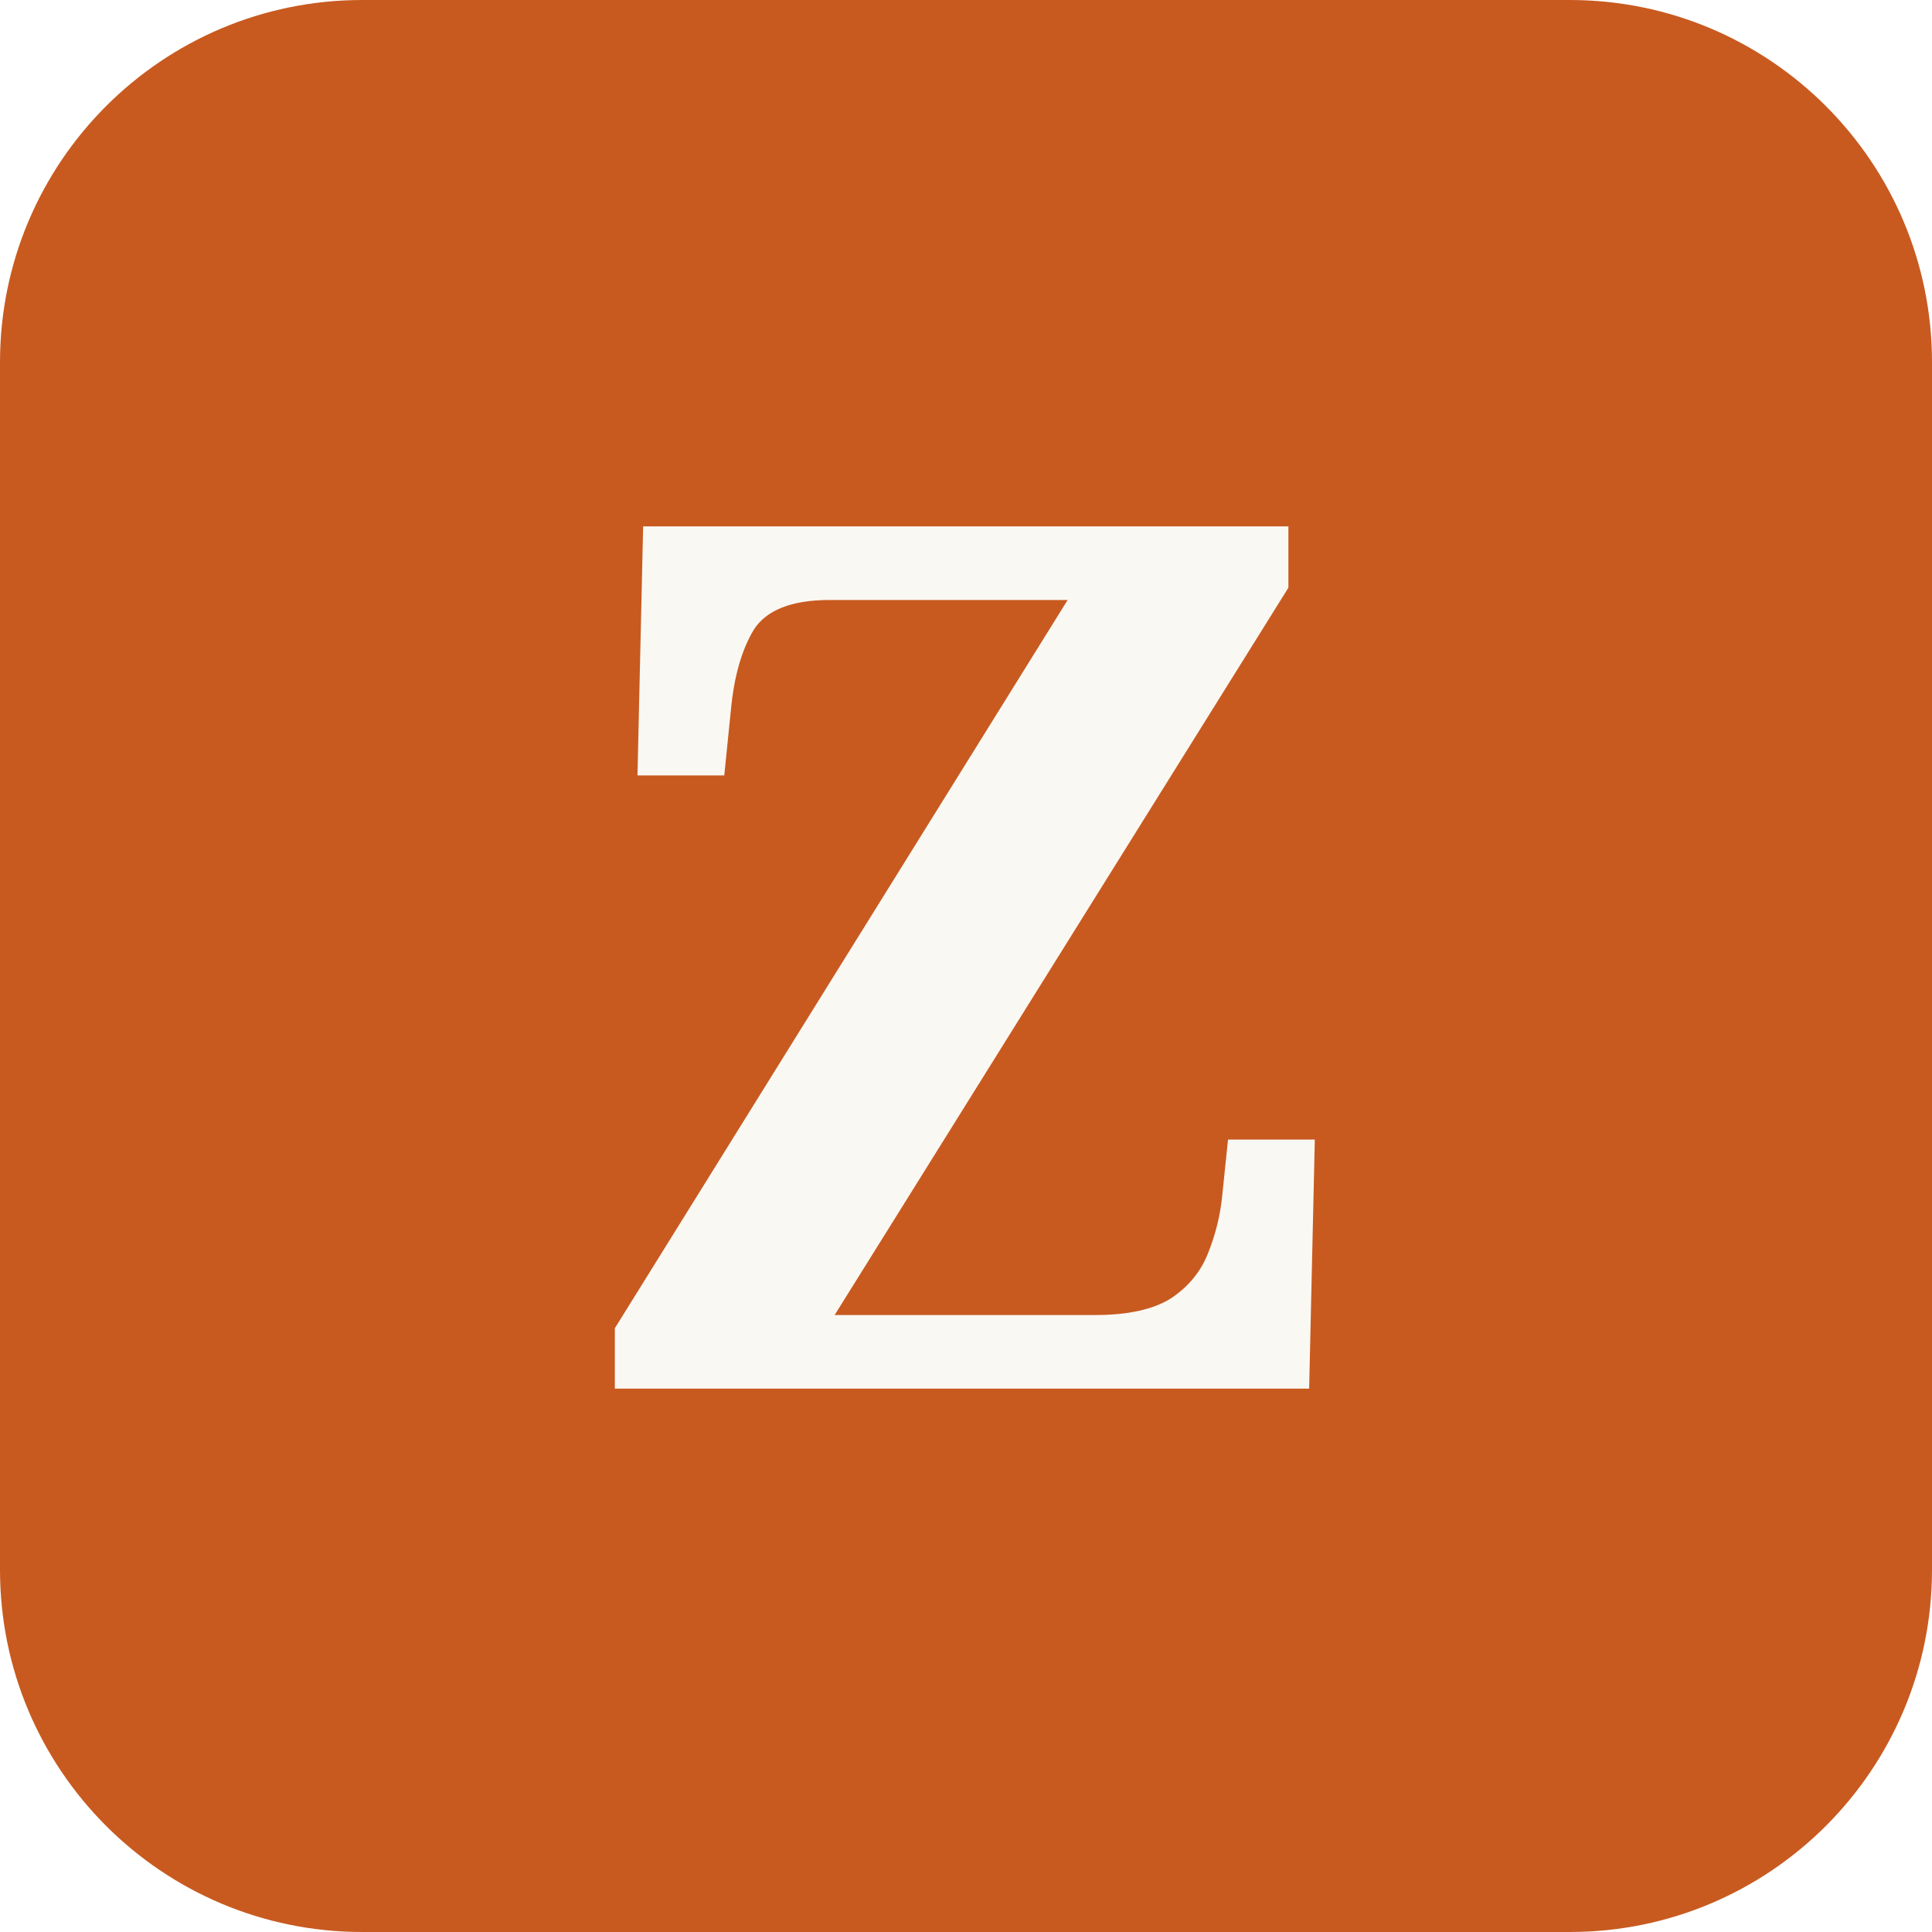
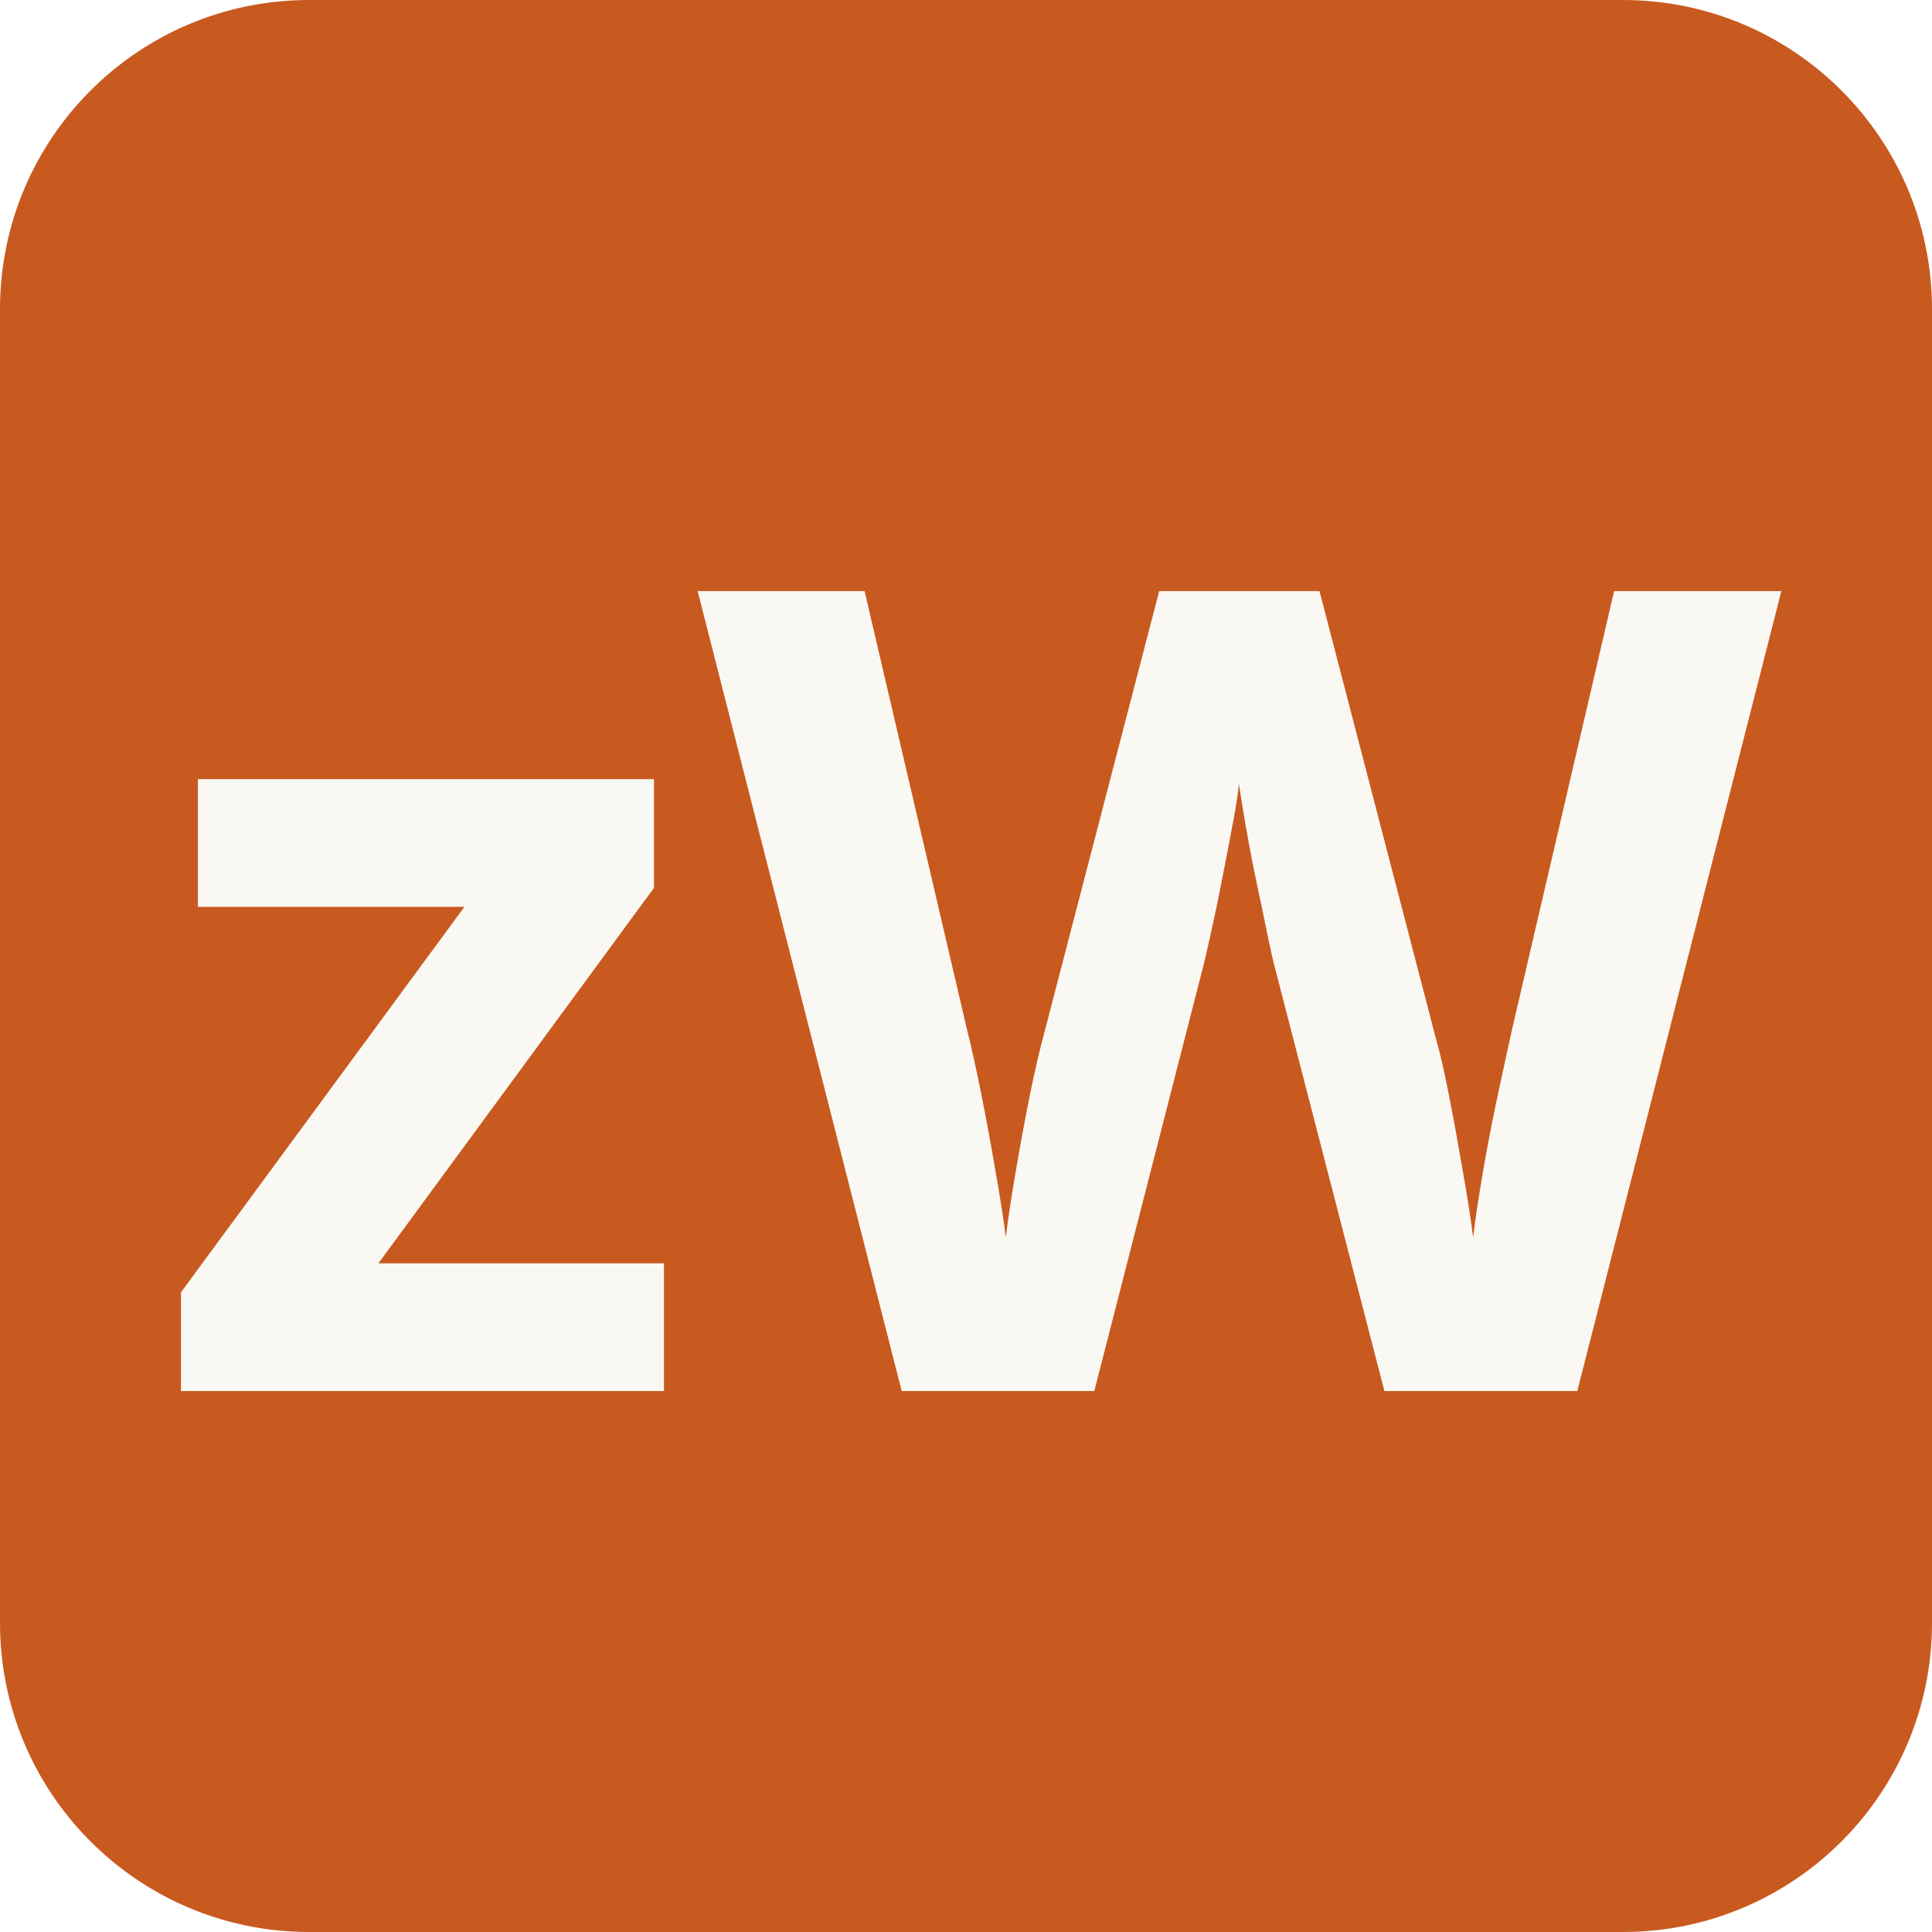
- <svg xmlns="http://www.w3.org/2000/svg" viewBox="0 0 32 32">
-   <rect width="32" height="32" rx="6" fill="#C85A20" />
-   <text x="16" y="23" font-family="Georgia, serif" font-size="20" font-weight="700" text-anchor="middle" fill="#FAF8F3">Z</text>
+ <svg xmlns="http://www.w3.org/2000/svg" viewBox="0 0 100 100">
+   <rect width="100" height="100" rx="16" fill="#C85A20" />
+   <text x="50" y="72" font-family="'DM Sans', system-ui, sans-serif" font-size="58" font-weight="700" text-anchor="middle" fill="#FAF8F3">zW</text>
</svg>
